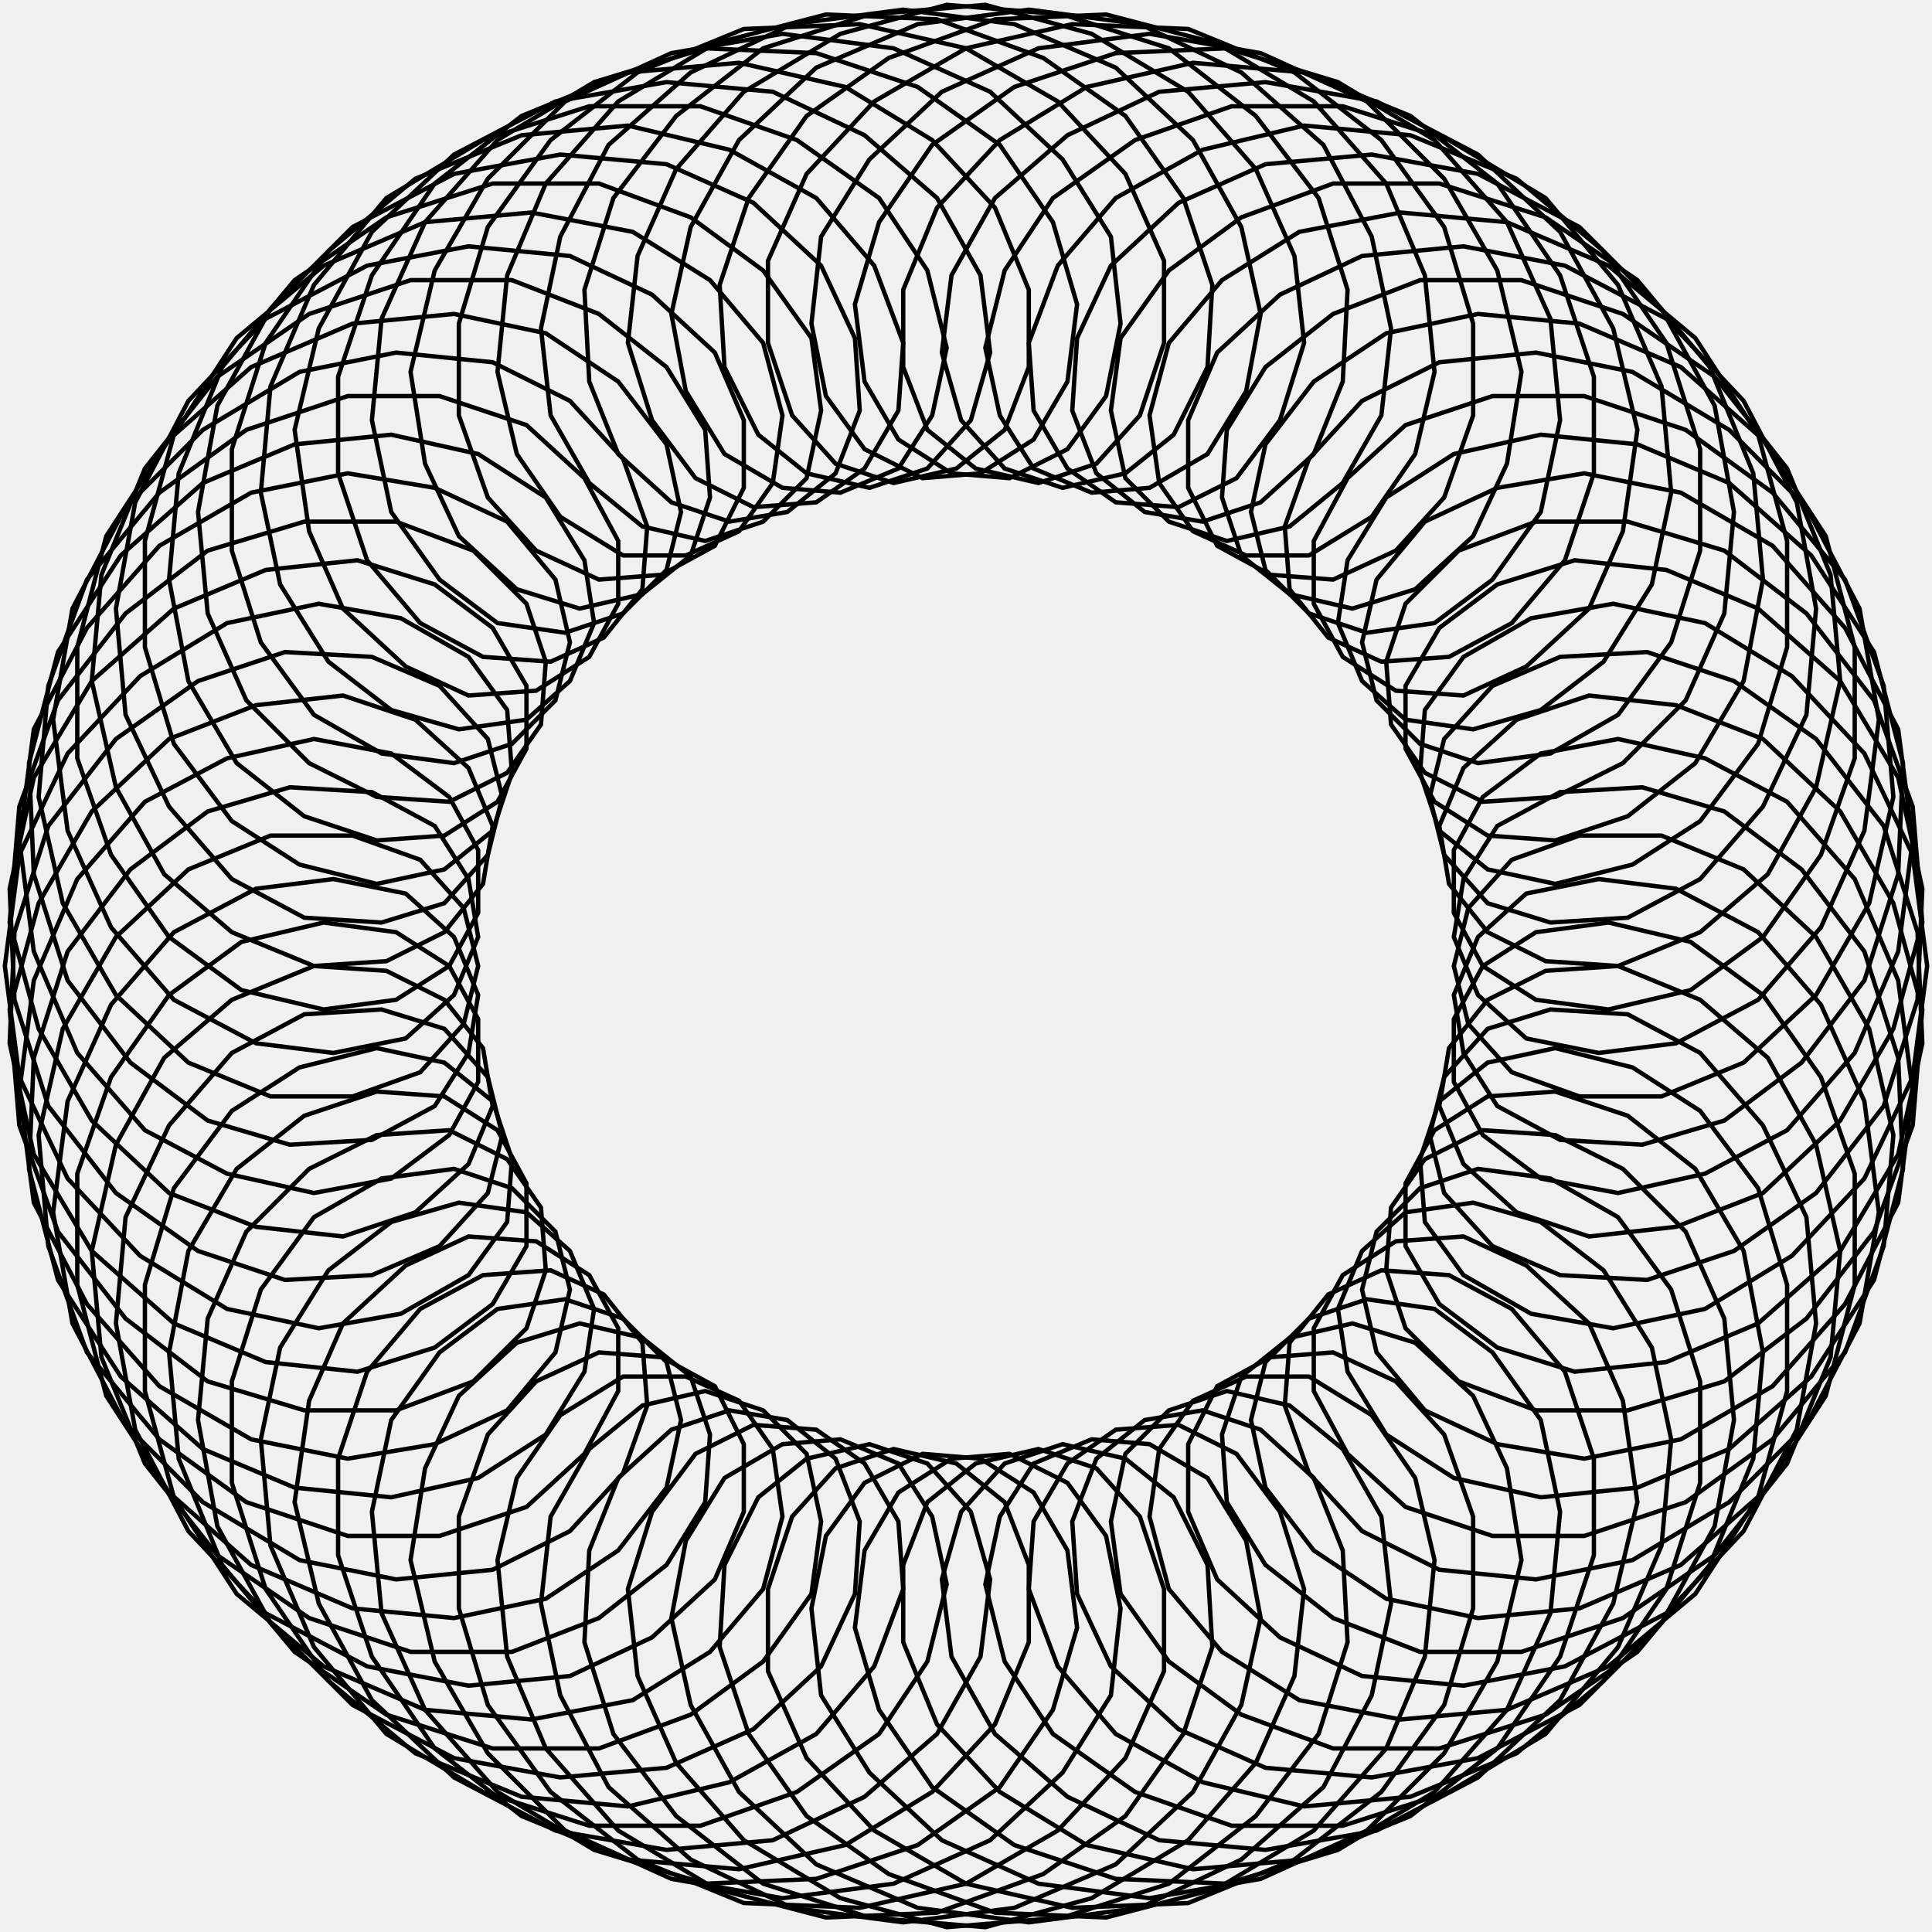
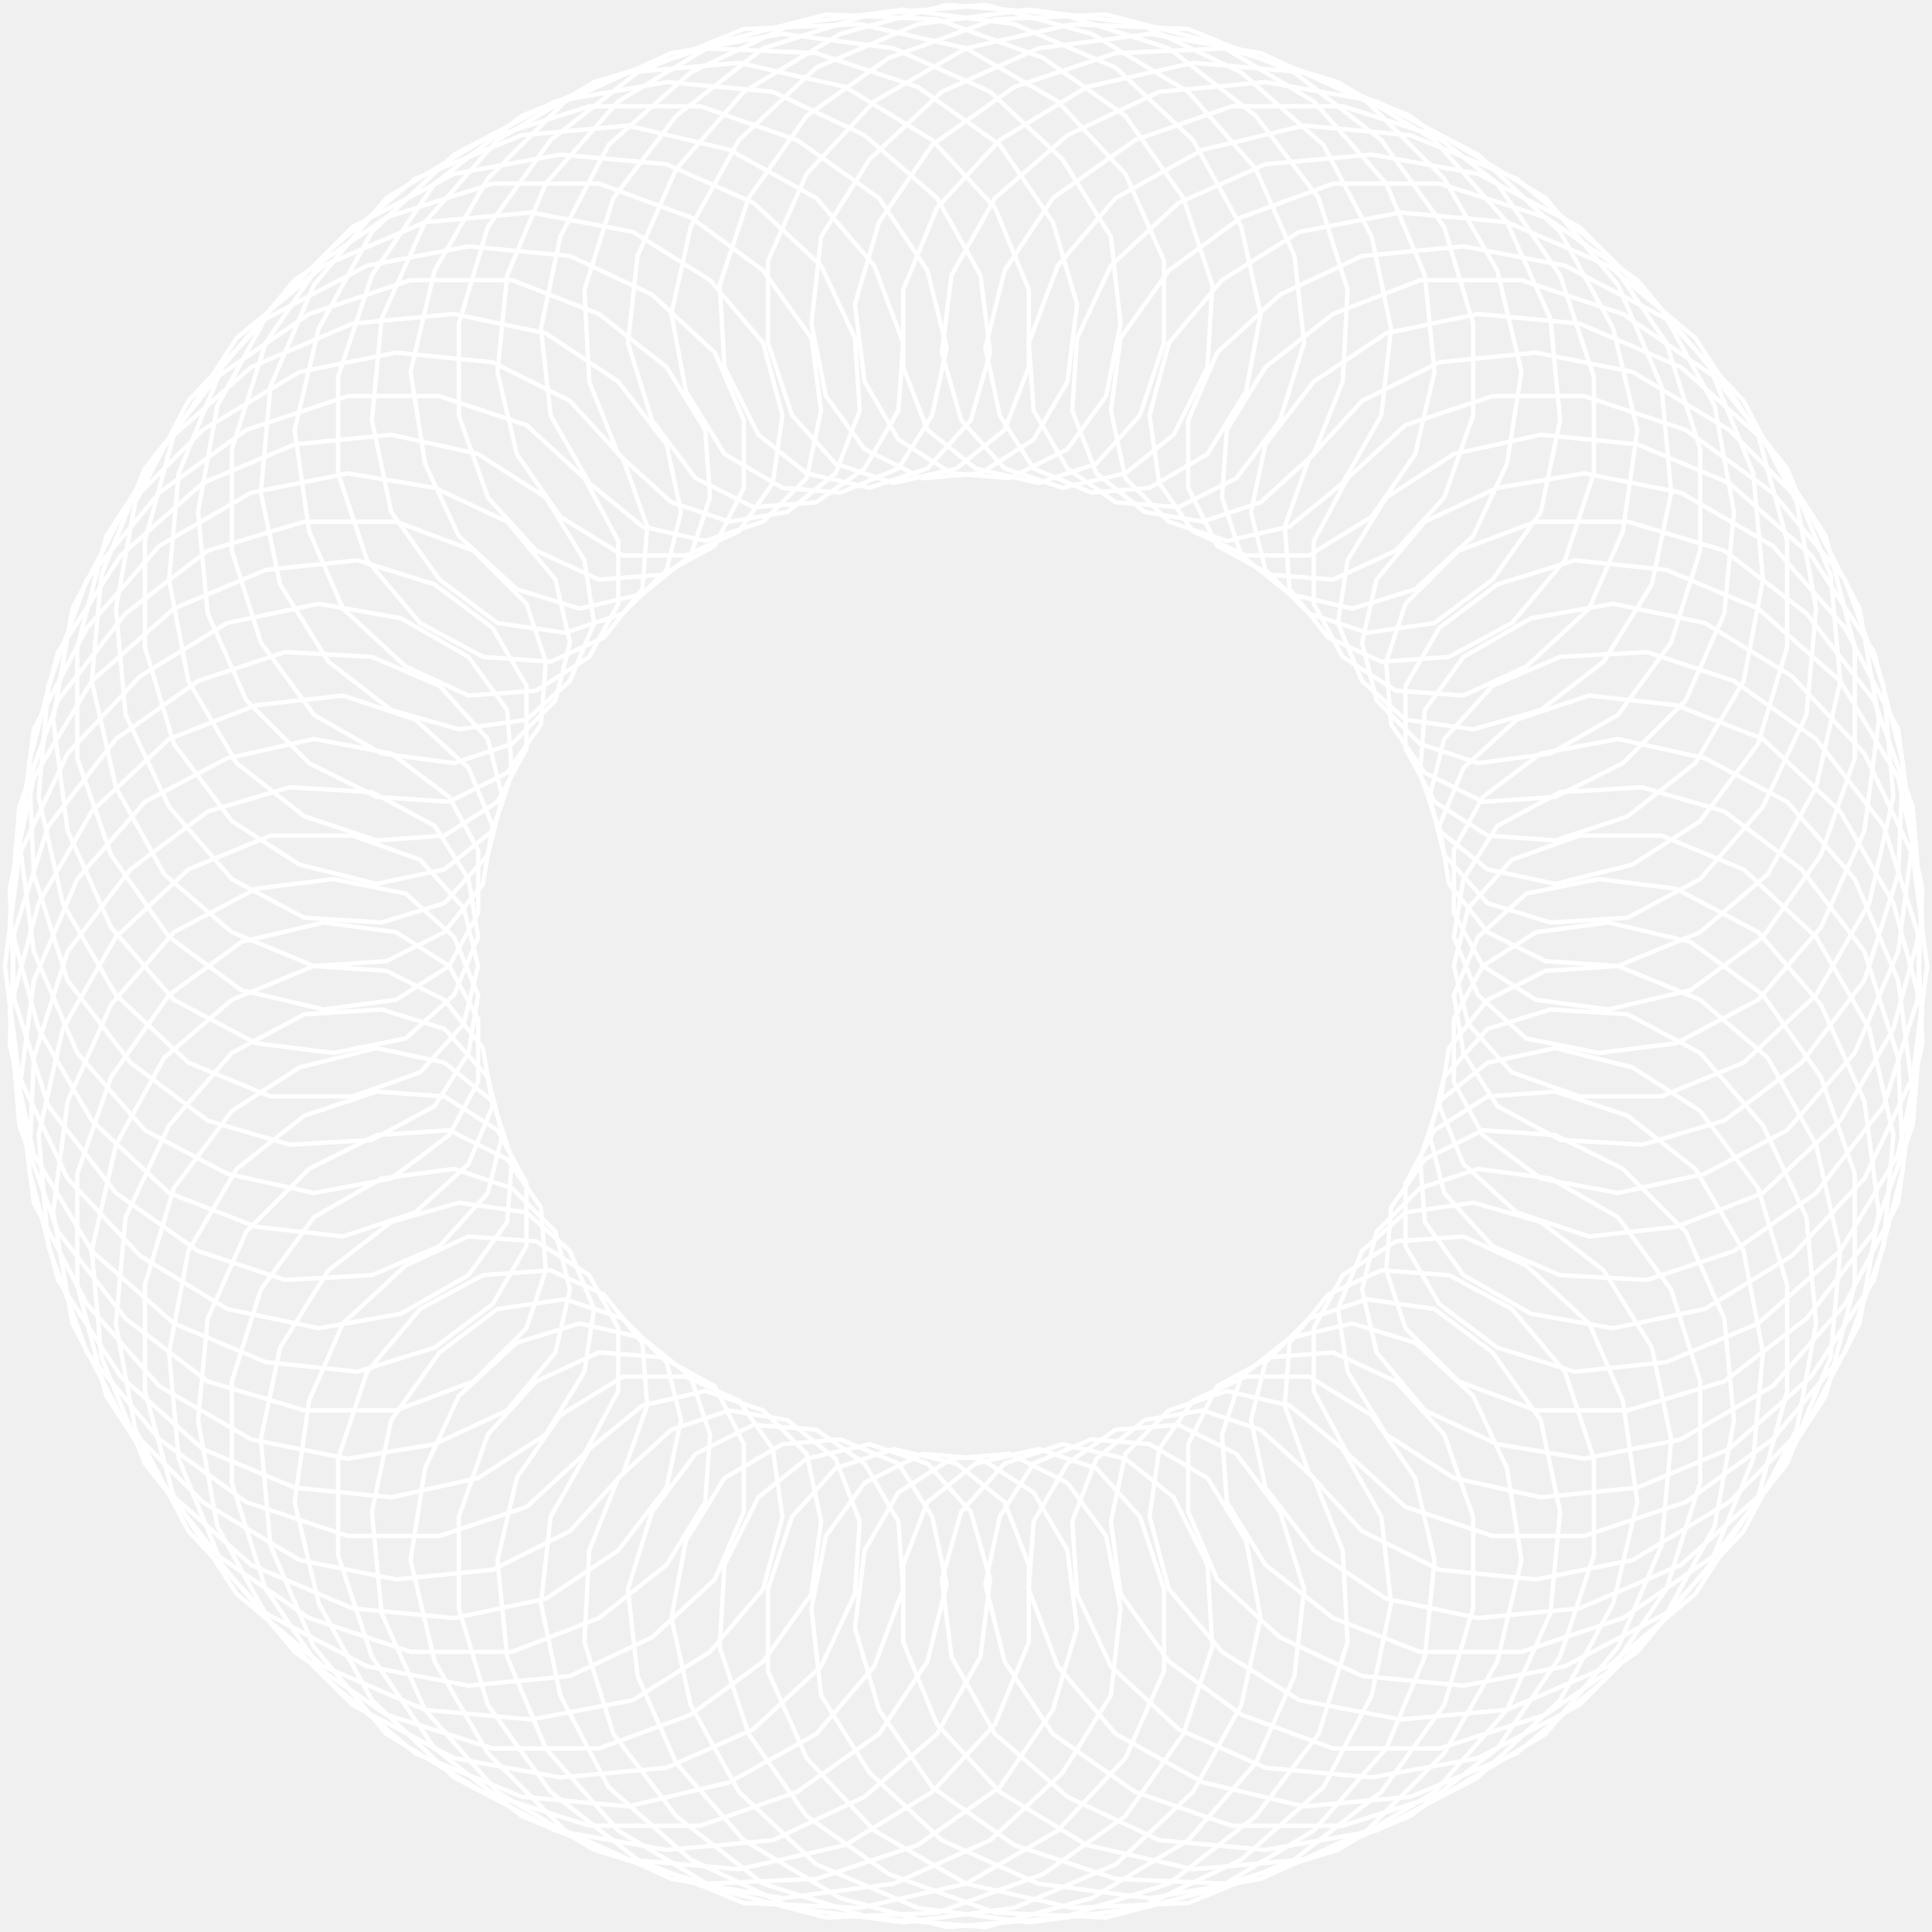
- <svg xmlns="http://www.w3.org/2000/svg" viewBox="0 0 400 400" fill="none" stroke="currentColor" stroke-width="0.9">
+ <svg xmlns="http://www.w3.org/2000/svg" viewBox="0 0 400 400" fill="none" stroke="#fff" stroke-width="0.9">
  <path d="M399 200l-3 23l-10 21l-15 16l-18 11l-19 4l-17-3l-14-8l-8-11l-1-13l4-12l10-8l14-3l16 4l14 9l12 16l6 20l0 22l-6 22l-13 20l-18 15l-21 9l-22 2l-21-4l-16-10l-11-13l-4-15l2-14l7-10l11-5l13 0l13 8l9 13l4 17l-2 20l-8 19l-15 17l-20 12l-23 6l-23-1l-22-8l-17-12l-12-17l-6-18l1-17l7-14l10-8l13-3l12 4l9 10l4 14l-2 16l-9 16l-15 13l-19 9l-22 2l-23-4l-21-11l-17-16l-11-20l-5-21l3-21l7-16l13-12l13-6l14 1l11 7l6 11l0 13l-7 13l-12 11l-18 6l-19 0l-21-7l-18-13l-15-18l-8-22l-2-23l5-22l11-19l15-14l17-7l17 0l14 5l9 10l3 12l-3 12l-9 10l-14 5l-17 0l-17-7l-15-14l-11-19l-5-22l2-23l8-22l15-18l18-13l21-7l19 0l18 6l12 11l7 13l0 13l-6 11l-11 7l-14 1l-13-6l-13-12l-7-16l-3-21l5-21l11-20l17-16l21-11l23-4l22 2l19 9l15 13l9 16l2 16l-4 14l-9 10l-12 4l-13-3l-10-8l-7-14l-1-17l6-18l12-17l17-12l22-8l23-1l23 6l20 12l15 17l8 19l2 20l-4 17l-9 13l-13 8l-13 0l-11-5l-7-10l-2-14l4-15l11-13l16-10l21-4l22 2l21 9l18 15l13 20l6 22l0 22l-6 20l-12 16l-14 9l-16 4l-14-3l-10-8l-4-12l1-13l8-11l14-8l17-3l19 4l18 11l15 16l10 21l3 23z" />
  <path d="M390 229l-14 18l-17 12l-18 6l-18-1l-14-6l-10-11l-3-12l3-12l9-10l13-4l16 1l15 8l13 15l9 19l2 22l-4 22l-11 21l-16 17l-21 11l-21 4l-21-2l-17-8l-13-12l-6-14l0-14l6-12l11-6l13-1l13 6l10 11l6 17l0 19l-6 20l-13 18l-18 14l-22 9l-24 1l-22-5l-19-11l-14-15l-8-18l0-17l5-15l9-10l12-4l13 3l10 8l5 13l0 16l-7 17l-13 14l-18 11l-22 5l-23-2l-22-9l-18-14l-13-19l-7-21l0-20l6-18l11-13l13-7l14-1l11 5l8 10l1 13l-5 14l-11 12l-16 8l-20 2l-20-4l-20-12l-16-16l-11-21l-4-23l3-23l9-20l13-15l17-9l16-2l15 3l10 9l5 12l-2 12l-7 11l-13 7l-17 1l-17-5l-16-12l-13-17l-7-22l-1-23l6-23l13-20l17-15l19-8l20-2l18 4l14 9l8 13l2 13l-5 12l-9 8l-14 2l-14-4l-13-10l-10-16l-4-19l2-22l9-21l15-18l20-12l22-7l23 0l20 7l17 12l10 15l4 16l-3 14l-7 11l-12 5l-12-1l-12-7l-8-13l-3-16l4-18l10-18l16-15l21-9l23-3l23 3l21 10l17 15l10 19l4 19l-2 18l-8 14l-11 9l-13 3l-12-4l-9-9l-3-14l2-15l10-14l15-11l19-7l22 0l22 7l19 13l15 18l9 22l2 22l-4 21l-10 17l-14 11l-15 5l-14-1l-11-7l-6-11l0-13l7-12l12-9l16-5l19 2l19 8l17 15l12 20l5 23l-1 23l-7 22z" />
  <path d="M365 247l-18 7l-18 2l-15-5l-11-10l-5-12l2-12l8-10l12-6l15-1l17 7l14 12l10 18l5 22l-2 22l-9 22l-15 19l-19 13l-21 7l-21 0l-18-7l-14-11l-8-13l-1-14l4-12l10-8l13-3l13 4l12 11l7 15l3 19l-5 21l-11 19l-16 16l-22 10l-23 4l-23-3l-20-9l-15-14l-10-16l-2-18l3-15l8-11l12-6l12 1l11 7l7 12l2 16l-5 17l-11 16l-17 12l-21 7l-23 1l-23-7l-20-12l-15-17l-9-20l-2-21l4-19l10-14l12-9l14-2l12 4l9 9l3 12l-3 14l-10 13l-15 10l-19 4l-21-2l-21-9l-17-15l-13-20l-6-23l0-23l7-20l12-17l15-11l17-4l15 2l11 7l6 11l0 13l-6 11l-12 9l-16 3l-18-4l-17-9l-14-16l-9-21l-3-23l3-23l11-21l15-17l19-11l20-4l18 3l15 7l10 12l3 13l-3 12l-9 9l-12 4l-15-2l-14-8l-11-15l-6-19l0-21l7-22l13-19l18-15l22-9l22-2l21 5l18 10l12 14l6 16l-1 14l-7 12l-10 7l-13 1l-12-6l-9-12l-5-16l2-18l8-18l14-16l20-12l22-6l24 2l22 7l18 14l13 17l6 19l-1 19l-6 15l-11 10l-12 4l-12-2l-10-8l-5-13l1-15l7-15l14-13l18-8l22-2l22 4l21 11l17 17l11 20l4 22l-2 21l-8 18l-13 13l-14 7l-15 1l-12-6l-7-10l-1-13l4-12l11-11l16-6l19 0l20 6l17 13l14 18l8 22l2 24l-6 22l-11 19l-16 15z" />
  <path d="M335 247l-16-3l-12-9l-6-11l0-13l6-11l11-7l15-2l17 4l15 11l12 17l7 20l0 23l-6 23l-13 20l-17 15l-21 9l-21 2l-19-4l-15-10l-10-13l-3-14l3-12l9-9l12-4l14 2l12 9l10 14l4 19l-2 21l-9 20l-15 17l-20 12l-23 7l-23-1l-21-7l-17-12l-11-16l-5-17l2-16l7-12l11-7l12-1l12 6l8 11l3 15l-2 18l-10 16l-15 14l-20 9l-23 3l-23-4l-22-10l-16-16l-11-19l-5-21l3-19l7-15l12-11l13-4l13 3l10 8l4 12l-1 14l-8 13l-14 11l-18 7l-21 0l-21-7l-19-13l-15-19l-9-22l-2-22l5-22l10-18l14-12l17-7l15 1l12 6l8 10l2 12l-5 12l-11 10l-15 5l-18-2l-18-7l-16-15l-11-19l-6-22l2-24l8-22l14-18l17-13l20-6l19 0l16 6l11 11l4 12l-1 13l-7 10l-12 6l-15-1l-14-7l-13-13l-8-18l-2-21l4-22l11-20l17-17l21-11l22-4l22 2l18 8l14 13l7 15l1 15l-5 13l-10 8l-12 2l-12-4l-11-10l-6-15l-1-19l6-19l13-17l18-14l22-7l24-2l22 6l20 12l14 16l8 18l2 18l-5 16l-9 12l-12 6l-13-1l-10-7l-7-12l-1-14l6-16l12-14l18-10l21-5l22 2l22 9l18 15l13 19l7 22l0 21l-6 19l-11 15l-14 8l-15 2l-12-4l-9-9l-3-12l3-13l10-12l15-7l18-3l20 4l19 11l15 17l11 21l3 23l-3 23l-9 21l-14 16l-17 9l-18 4z" />
  <path d="M310 229l-7-11l-2-12l5-12l10-9l15-3l16 2l17 9l13 15l9 20l3 23l-4 23l-11 21l-16 16l-20 12l-20 4l-20-2l-16-8l-11-12l-5-14l1-13l8-10l11-5l14 1l13 7l11 13l6 18l0 20l-7 21l-13 19l-18 14l-22 9l-23 2l-22-5l-18-11l-13-14l-7-17l0-16l5-13l10-8l13-3l12 4l9 10l5 15l0 17l-8 18l-14 15l-19 11l-22 5l-24-1l-22-9l-18-14l-13-18l-6-20l0-19l6-17l10-11l13-6l13 1l11 6l6 12l0 14l-6 14l-13 12l-17 8l-21 2l-21-4l-21-11l-16-17l-11-21l-4-22l2-22l9-19l13-15l15-8l16-1l13 4l9 10l3 12l-3 12l-10 11l-14 6l-18 1l-18-6l-17-12l-14-18l-7-22l-1-23l5-23l12-20l17-15l19-8l19-2l16 5l12 9l7 12l0 13l-6 11l-11 7l-14 1l-15-5l-14-11l-10-17l-4-21l2-22l9-22l15-18l19-13l22-7l22 0l19 7l15 11l10 14l2 15l-3 14l-9 9l-12 4l-13-3l-11-9l-8-14l-2-18l4-19l10-19l17-15l21-10l23-3l23 3l21 9l16 15l10 18l4 18l-3 16l-8 13l-12 7l-12 1l-12-5l-7-11l-3-14l4-16l10-15l17-12l20-7l23 0l22 7l20 12l15 18l9 21l2 22l-4 19l-10 16l-13 10l-14 4l-14-2l-9-8l-5-12l2-13l8-13l14-9l18-4l20 2l19 8l17 15l13 20l6 23l-1 23l-7 22l-13 17l-16 12l-17 5l-17-1l-13-7z" />
  <path d="M301 200l3-12l9-10l14-5l17 0l17 7l15 14l11 19l5 22l-2 23l-8 22l-15 18l-18 13l-21 7l-19 0l-18-6l-12-11l-7-13l0-13l6-11l11-7l14-1l13 6l13 12l7 16l3 21l-5 21l-11 20l-17 16l-21 11l-23 4l-22-2l-19-9l-15-13l-9-16l-2-16l4-14l9-10l12-4l13 3l10 8l7 14l1 17l-6 18l-12 17l-17 12l-22 8l-23 1l-23-6l-20-12l-15-17l-8-19l-2-20l4-17l9-13l13-8l13 0l11 5l7 10l2 14l-4 15l-11 13l-16 10l-21 4l-22-2l-21-9l-18-15l-13-20l-6-22l0-22l6-20l12-16l14-9l16-4l14 3l10 8l4 12l-1 13l-8 11l-14 8l-17 3l-19-4l-18-11l-15-16l-10-21l-3-23l3-23l10-21l15-16l18-11l19-4l17 3l14 8l8 11l1 13l-4 12l-10 8l-14 3l-16-4l-14-9l-12-16l-6-20l0-22l6-22l13-20l18-15l21-9l22-2l21 4l16 10l11 13l4 15l-2 14l-7 10l-11 5l-13 0l-13-8l-9-13l-4-17l2-20l8-19l15-17l20-12l23-6l23 1l22 8l17 12l12 17l6 18l-1 17l-7 14l-10 8l-13 3l-12-4l-9-10l-4-14l2-16l9-16l15-13l19-9l22-2l23 4l21 11l17 16l11 20l5 21l-3 21l-7 16l-13 12l-13 6l-14-1l-11-7l-6-11l0-13l7-13l12-11l18-6l19 0l21 7l18 13l15 18l8 22l2 23l-5 22l-11 19l-15 14l-17 7l-17 0l-14-5l-9-10l-3-12z" />
  <path d="M310 171l13-7l17-1l17 5l16 12l13 17l7 22l1 23l-6 23l-13 20l-17 15l-19 8l-20 2l-18-4l-14-9l-8-13l-2-13l5-12l9-8l14-2l14 4l13 10l10 16l4 19l-2 22l-9 21l-15 18l-20 12l-22 7l-23 0l-20-7l-17-12l-10-15l-4-16l3-14l7-11l12-5l12 1l12 7l8 13l3 16l-4 18l-10 18l-16 15l-21 9l-23 3l-23-3l-21-10l-17-15l-10-19l-4-19l2-18l8-14l11-9l13-3l12 4l9 9l3 14l-2 15l-10 14l-15 11l-19 7l-22 0l-22-7l-19-13l-15-18l-9-22l-2-22l4-21l10-17l14-11l15-5l14 1l11 7l6 11l0 13l-7 12l-12 9l-16 5l-19-2l-19-8l-17-15l-12-20l-5-23l1-23l7-22l14-18l17-12l18-6l18 1l14 6l10 11l3 12l-3 12l-9 10l-13 4l-16-1l-15-8l-13-15l-9-19l-2-22l4-22l11-21l16-17l21-11l21-4l21 2l17 8l13 12l6 14l0 14l-6 12l-11 6l-13 1l-13-6l-10-11l-6-17l0-19l6-20l13-18l18-14l22-9l24-1l22 5l19 11l14 15l8 18l0 17l-5 15l-9 10l-12 4l-13-3l-10-8l-5-13l0-16l7-17l13-14l18-11l22-5l23 2l22 9l18 14l13 19l7 21l0 20l-6 18l-11 13l-13 7l-14 1l-11-5l-8-10l-1-13l5-14l11-12l16-8l20-2l20 4l20 12l16 16l11 21l4 23l-3 23l-9 20l-13 15l-17 9l-16 2l-15-3l-10-9l-5-12l2-12l7-11z" />
  <path d="M335 153l18 4l17 9l14 16l9 21l3 23l-3 23l-11 21l-15 17l-19 11l-20 4l-18-3l-15-7l-10-12l-3-13l3-12l9-9l12-4l15 2l14 8l11 15l6 19l0 21l-7 22l-13 19l-18 15l-22 9l-22 2l-21-5l-18-10l-12-14l-6-16l1-14l7-12l10-7l13-1l12 6l9 12l5 16l-2 18l-8 18l-14 16l-20 12l-22 6l-24-2l-22-7l-18-14l-13-17l-6-19l1-19l6-15l11-10l12-4l12 2l10 8l5 13l-1 15l-7 15l-14 13l-18 8l-22 2l-22-4l-21-11l-17-17l-11-20l-4-22l2-21l8-18l13-13l14-7l15-1l12 6l7 10l1 13l-4 12l-11 11l-16 6l-19 0l-20-6l-17-13l-14-18l-8-22l-2-24l6-22l11-19l16-15l18-7l18-2l15 5l11 10l5 12l-2 12l-8 10l-12 6l-15 1l-17-7l-14-12l-10-18l-5-22l2-22l9-22l15-19l19-13l21-7l21 0l18 7l14 11l8 13l1 14l-4 12l-10 8l-13 3l-13-4l-12-11l-7-15l-3-19l5-21l11-19l16-16l22-10l23-4l23 3l20 9l15 14l10 16l2 18l-3 15l-8 11l-12 6l-12-1l-11-7l-7-12l-2-16l5-17l11-16l17-12l21-7l23-1l23 7l20 12l15 17l9 20l2 21l-4 19l-10 14l-12 9l-14 2l-12-4l-9-9l-3-12l3-14l10-13l15-10l19-4l21 2l21 9l17 15l13 20l6 23l0 23l-7 20l-12 17l-15 11l-17 4l-15-2l-11-7l-6-11l0-13l6-11l12-9l16-3z" />
  <path d="M365 153l16 15l11 19l6 22l-2 24l-8 22l-14 18l-17 13l-20 6l-19 0l-16-6l-11-11l-4-12l1-13l7-10l12-6l15 1l14 7l13 13l8 18l2 21l-4 22l-11 20l-17 17l-21 11l-22 4l-22-2l-18-8l-14-13l-7-15l-1-15l5-13l10-8l12-2l12 4l11 10l6 15l1 19l-6 19l-13 17l-18 14l-22 7l-24 2l-22-6l-20-12l-14-16l-8-18l-2-18l5-16l9-12l12-6l13 1l10 7l7 12l1 14l-6 16l-12 14l-18 10l-21 5l-22-2l-22-9l-18-15l-13-19l-7-22l0-21l6-19l11-15l14-8l15-2l12 4l9 9l3 12l-3 13l-10 12l-15 7l-18 3l-20-4l-19-11l-15-17l-11-21l-3-23l3-23l9-21l14-16l17-9l18-4l16 3l12 9l6 11l0 13l-6 11l-11 7l-15 2l-17-4l-15-11l-12-17l-7-20l0-23l6-23l13-20l17-15l21-9l21-2l19 4l15 10l10 13l3 14l-3 12l-9 9l-12 4l-14-2l-12-9l-10-14l-4-19l2-21l9-20l15-17l20-12l23-7l23 1l21 7l17 12l11 16l5 17l-2 16l-7 12l-11 7l-12 1l-12-6l-8-11l-3-15l2-18l10-16l15-14l20-9l23-3l23 4l22 10l16 16l11 19l5 21l-3 19l-7 15l-12 11l-13 4l-13-3l-10-8l-4-12l1-14l8-13l14-11l18-7l21 0l21 7l19 13l15 19l9 22l2 22l-5 22l-10 18l-14 12l-17 7l-15-1l-12-6l-8-10l-2-12l5-12l11-10l15-5l18 2l18 7z" />
  <path d="M390 171l7 22l1 23l-5 23l-12 20l-17 15l-19 8l-19 2l-16-5l-12-9l-7-12l0-13l6-11l11-7l14-1l15 5l14 11l10 17l4 21l-2 22l-9 22l-15 18l-19 13l-22 7l-22 0l-19-7l-15-11l-10-14l-2-15l3-14l9-9l12-4l13 3l11 9l8 14l2 18l-4 19l-10 19l-17 15l-21 10l-23 3l-23-3l-21-9l-16-15l-10-18l-4-18l3-16l8-13l12-7l12-1l12 5l7 11l3 14l-4 16l-10 15l-17 12l-20 7l-23 0l-22-7l-20-12l-15-18l-9-21l-2-22l4-19l10-16l13-10l14-4l14 2l9 8l5 12l-2 13l-8 13l-14 9l-18 4l-20-2l-19-8l-17-15l-13-20l-6-23l1-23l7-22l13-17l16-12l17-5l17 1l13 7l7 11l2 12l-5 12l-10 9l-15 3l-16-2l-17-9l-13-15l-9-20l-3-23l4-23l11-21l16-16l20-12l20-4l20 2l16 8l11 12l5 14l-1 13l-8 10l-11 5l-14-1l-13-7l-11-13l-6-18l0-20l7-21l13-19l18-14l22-9l23-2l22 5l18 11l13 14l7 17l0 16l-5 13l-10 8l-13 3l-12-4l-9-10l-5-15l0-17l8-18l14-15l19-11l22-5l24 1l22 9l18 14l13 18l6 20l0 19l-6 17l-10 11l-13 6l-13-1l-11-6l-6-12l0-14l6-14l13-12l17-8l21-2l21 4l21 11l16 17l11 21l4 22l-2 22l-9 19l-13 15l-15 8l-16 1l-13-4l-9-10l-3-12l3-12l10-11l14-6l18-1l18 6l17 12l14 18z" />
</svg>
